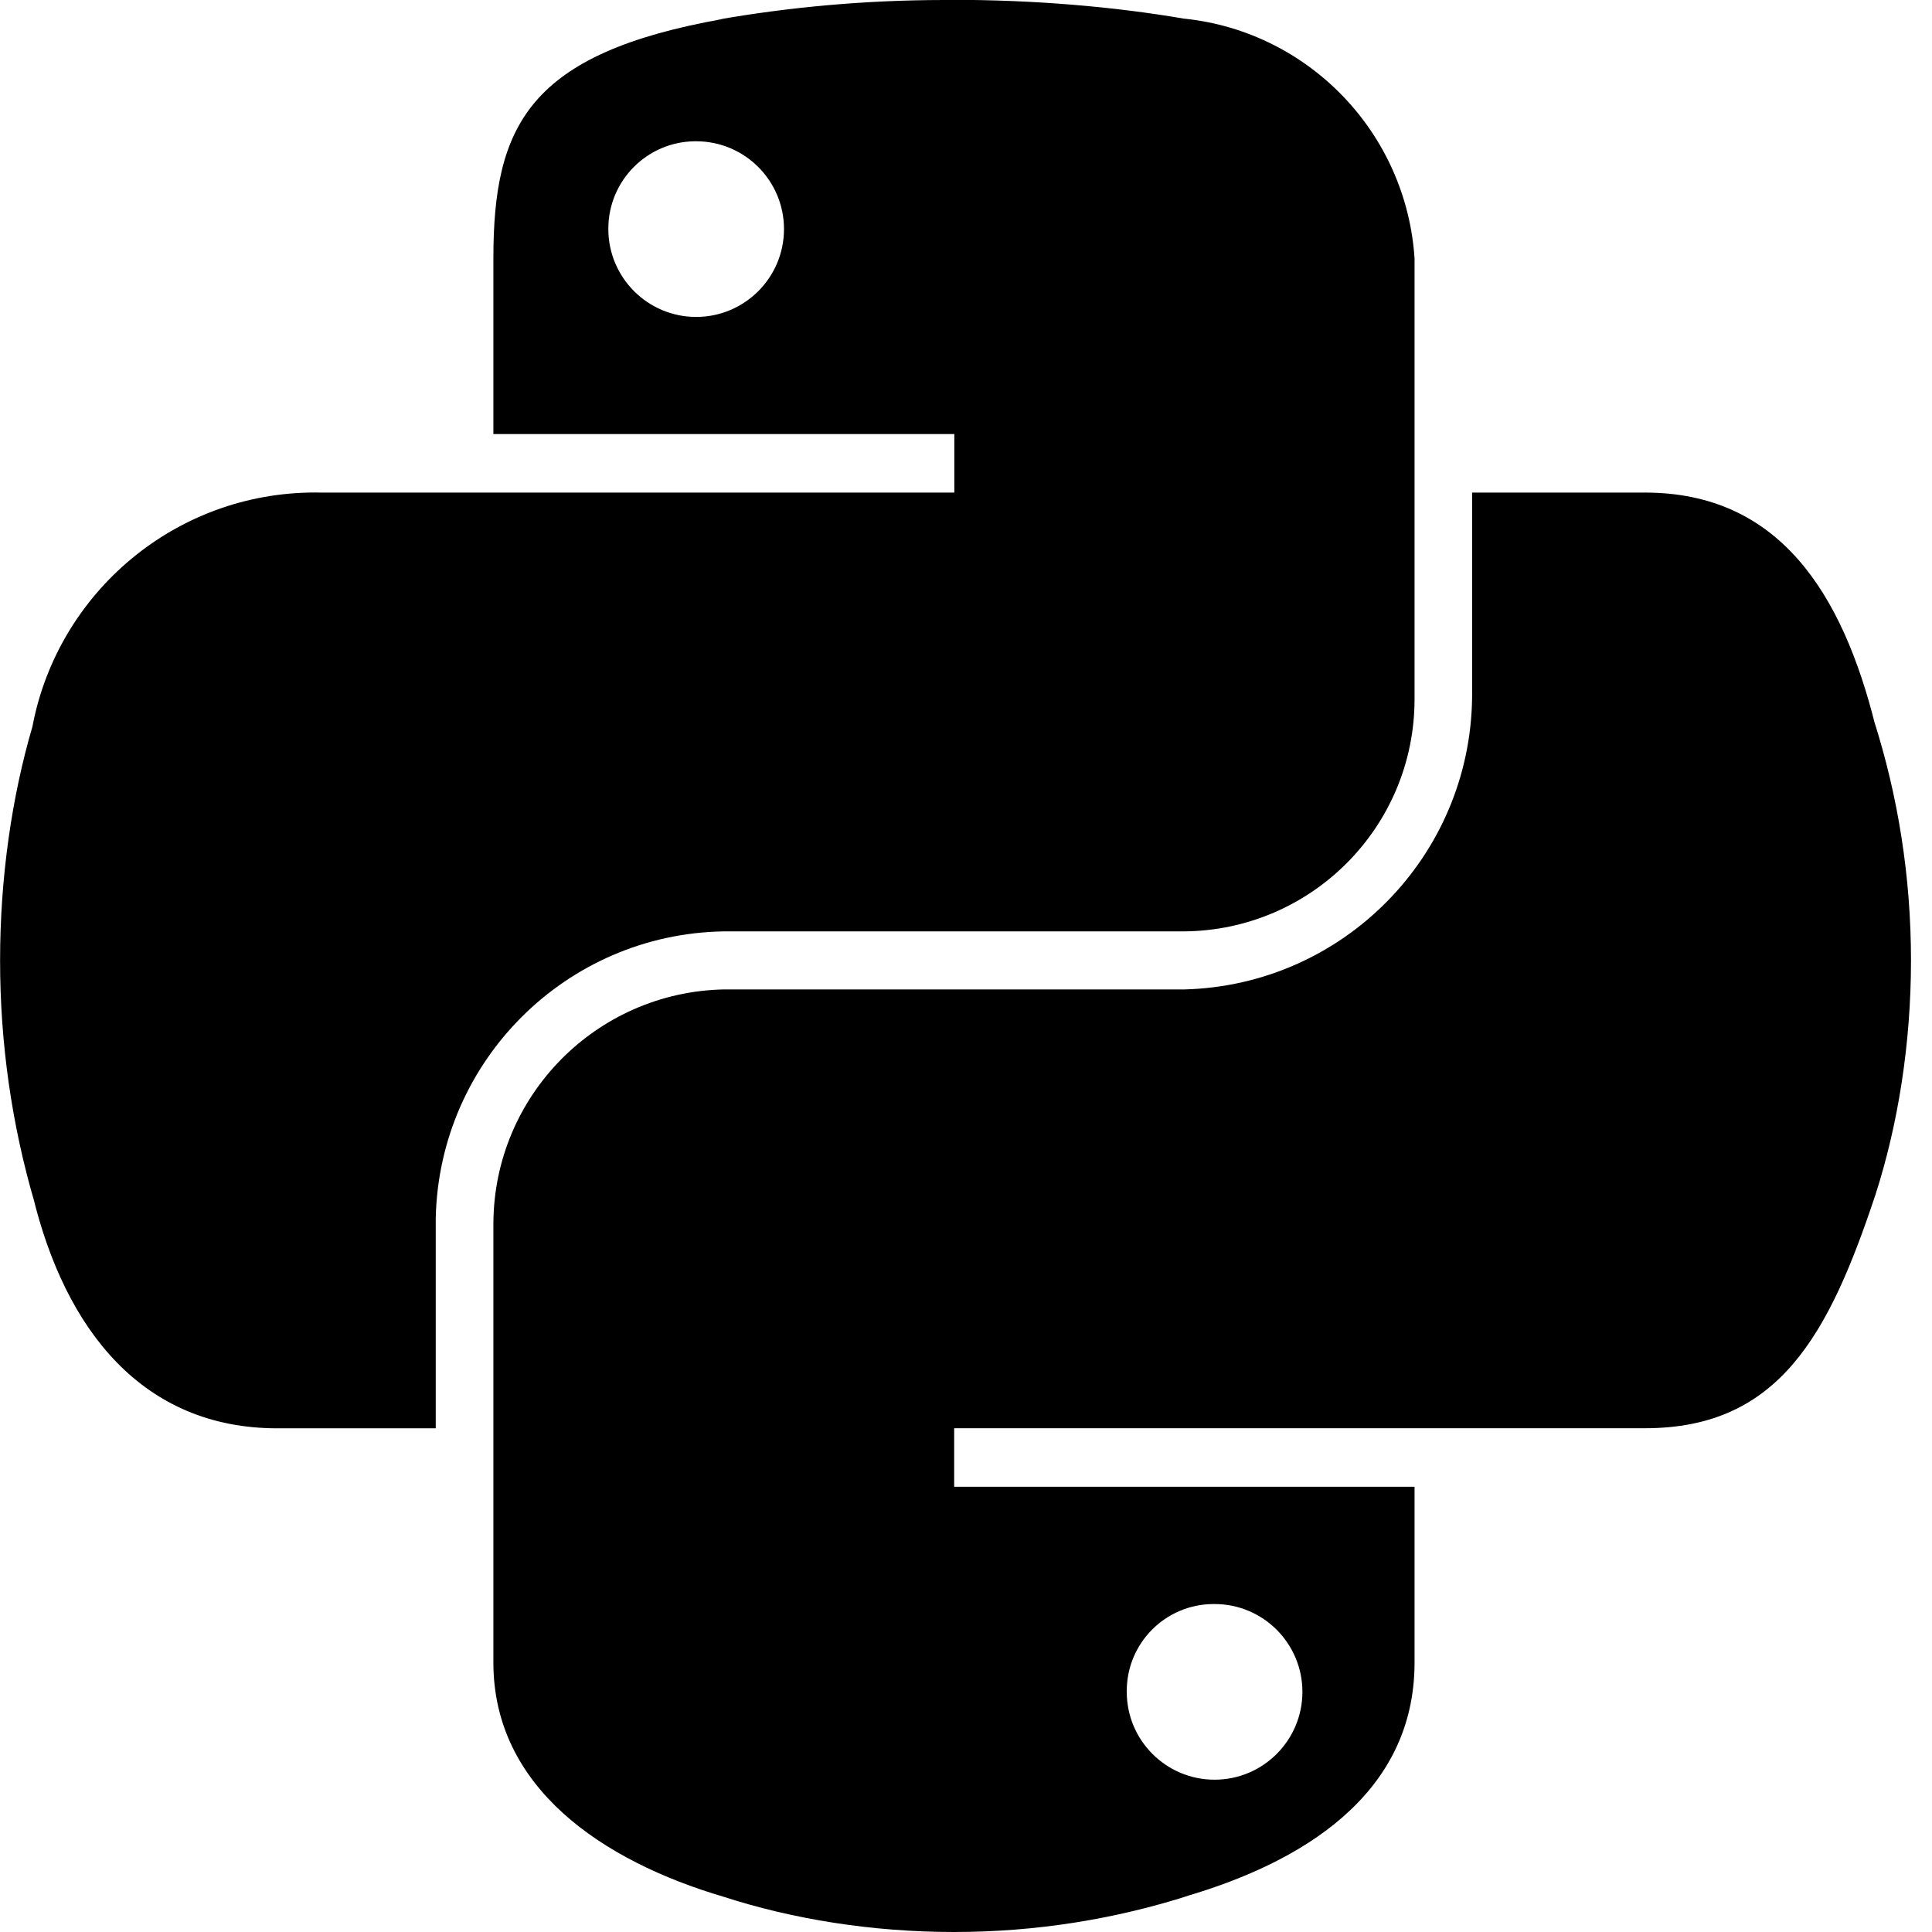
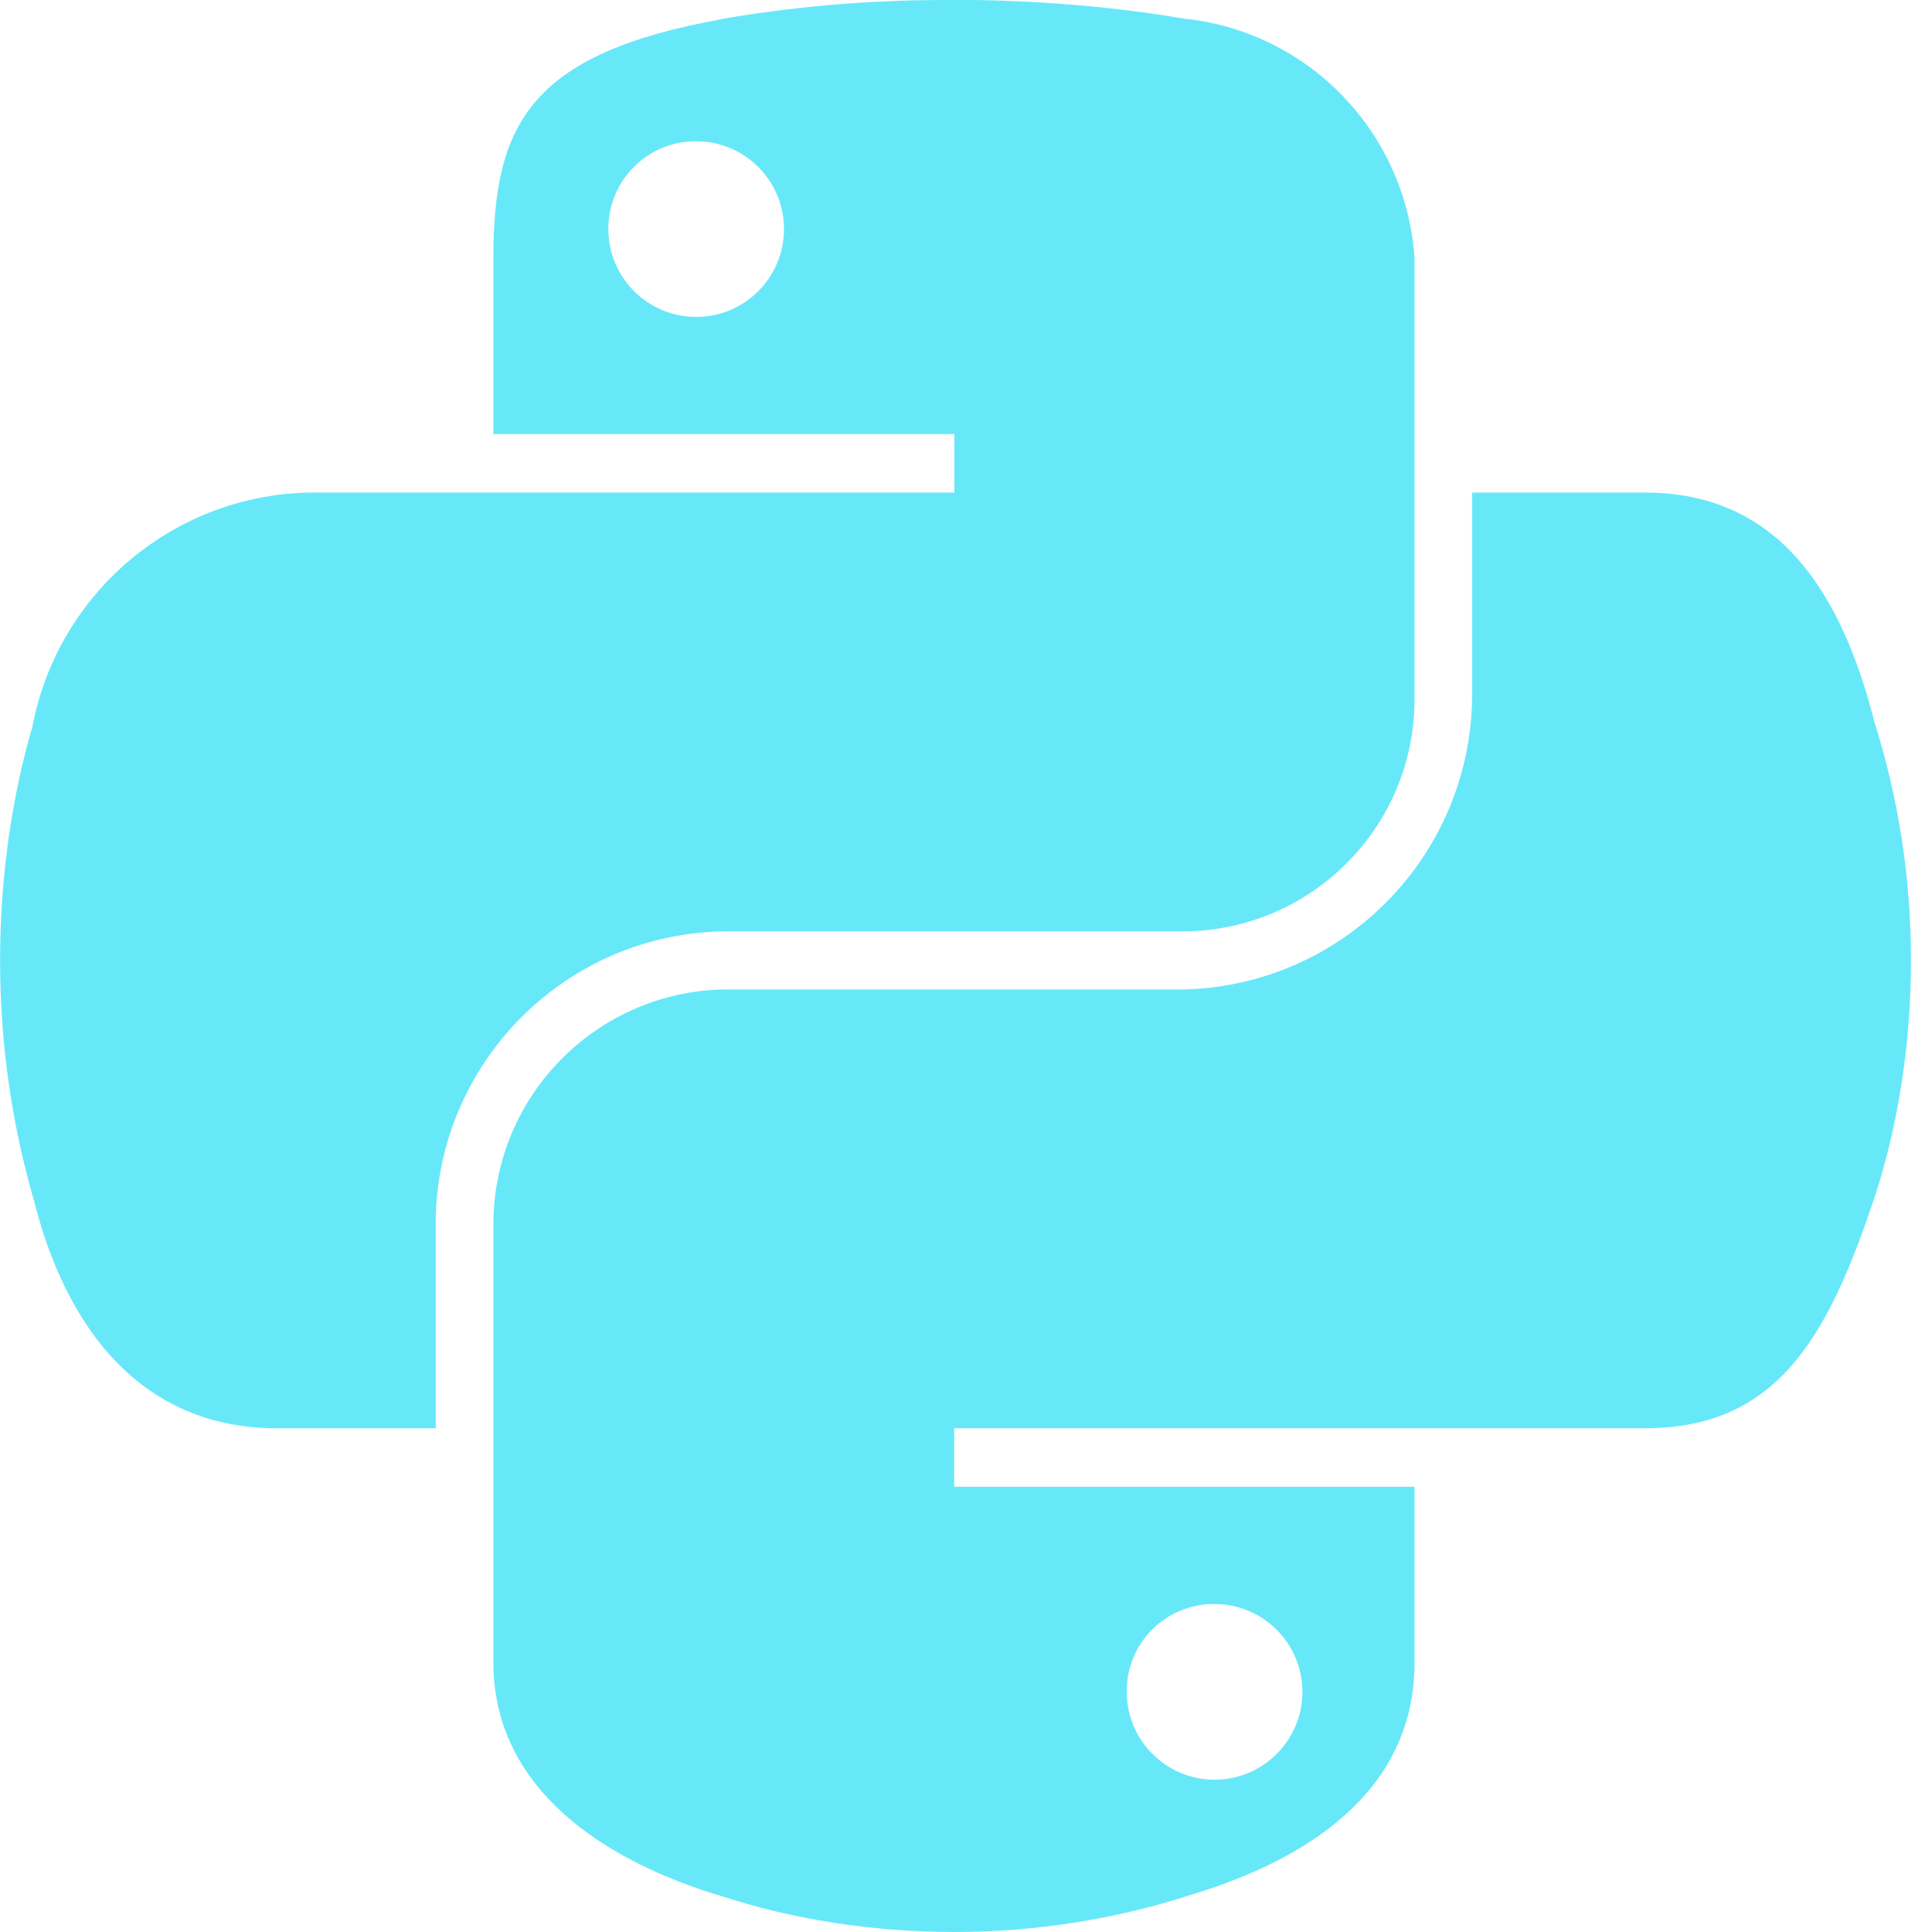
- <svg xmlns="http://www.w3.org/2000/svg" fill="#000000" width="800px" height="800px" viewBox="0 0 24 24">
-   <path d="m11.727 0c-.967.001-1.914.086-2.834.248l.098-.014c-2.423.428-2.862 1.324-2.862 2.976v2.182h5.726v.727h-7.874c-.02 0-.043-.001-.066-.001-1.737 0-3.184 1.239-3.507 2.881l-.004.023c-.256.872-.403 1.874-.403 2.91s.147 2.038.422 2.985l-.019-.076c.407 1.695 1.379 2.902 3.04 2.902h1.969v-2.616c.045-1.953 1.622-3.523 3.574-3.557h.003 5.719c1.584-.013 2.863-1.299 2.863-2.885 0-.009 0-.017 0-.026v.001-5.452c-.104-1.561-1.314-2.81-2.848-2.975l-.014-.001c-.866-.149-1.863-.234-2.879-.234-.036 0-.071 0-.107 0h.005zm-3.096 1.755h.017c.603 0 1.091.489 1.091 1.091s-.489 1.091-1.091 1.091c-.601 0-1.089-.487-1.091-1.088 0-.002 0-.005 0-.008 0-.596.48-1.08 1.074-1.086h.001z" />
-   <path d="m18.287 6.119v2.542c-.022 1.977-1.604 3.578-3.572 3.63h-.005-5.719c-1.584.033-2.856 1.322-2.862 2.909v5.453c0 1.551 1.349 2.464 2.862 2.91.855.277 1.839.437 2.86.437s2.005-.16 2.927-.456l-.068.019c1.44-.417 2.862-1.258 2.862-2.91v-2.184h-5.719v-.727h8.582c1.664 0 2.284-1.161 2.863-2.902.28-.87.441-1.871.441-2.91s-.161-2.04-.46-2.979l.019.07c-.411-1.656-1.2-2.902-2.863-2.902zm-3.216 13.807h.017c.603 0 1.091.489 1.091 1.091s-.489 1.091-1.091 1.091c-.603 0-1.091-.489-1.091-1.091 0-.001 0-.003 0-.004 0-.002 0-.005 0-.007 0-.595.48-1.077 1.074-1.08z" />
+ <svg xmlns="http://www.w3.org/2000/svg" fill="#000000" width="800px" height="800px" viewBox="0 0 24 24" version="1.1" id="svg2">
+   <defs id="defs2" />
+   <path d="m11.727 0c-.967.001-1.914.086-2.834.248l.098-.014c-2.423.428-2.862 1.324-2.862 2.976v2.182h5.726v.727h-7.874c-.02 0-.043-.001-.066-.001-1.737 0-3.184 1.239-3.507 2.881l-.004.023c-.256.872-.403 1.874-.403 2.91s.147 2.038.422 2.985l-.019-.076c.407 1.695 1.379 2.902 3.04 2.902h1.969v-2.616c.045-1.953 1.622-3.523 3.574-3.557h.003 5.719c1.584-.013 2.863-1.299 2.863-2.885 0-.009 0-.017 0-.026v.001-5.452c-.104-1.561-1.314-2.81-2.848-2.975l-.014-.001c-.866-.149-1.863-.234-2.879-.234-.036 0-.071 0-.107 0h.005zm-3.096 1.755h.017c.603 0 1.091.489 1.091 1.091s-.489 1.091-1.091 1.091c-.601 0-1.089-.487-1.091-1.088 0-.002 0-.005 0-.008 0-.596.48-1.08 1.074-1.086h.001z" id="path1" style="fill:#67e8f9;fill-opacity:1" />
+   <path d="m18.287 6.119v2.542c-.022 1.977-1.604 3.578-3.572 3.63h-.005-5.719c-1.584.033-2.856 1.322-2.862 2.909v5.453c0 1.551 1.349 2.464 2.862 2.91.855.277 1.839.437 2.86.437s2.005-.16 2.927-.456l-.068.019c1.44-.417 2.862-1.258 2.862-2.91v-2.184h-5.719v-.727h8.582c1.664 0 2.284-1.161 2.863-2.902.28-.87.441-1.871.441-2.91s-.161-2.04-.46-2.979l.019.07c-.411-1.656-1.2-2.902-2.863-2.902zm-3.216 13.807h.017c.603 0 1.091.489 1.091 1.091s-.489 1.091-1.091 1.091c-.603 0-1.091-.489-1.091-1.091 0-.001 0-.003 0-.004 0-.002 0-.005 0-.007 0-.595.48-1.077 1.074-1.08z" id="path2" style="fill:#67e8f9;fill-opacity:1" />
</svg>
